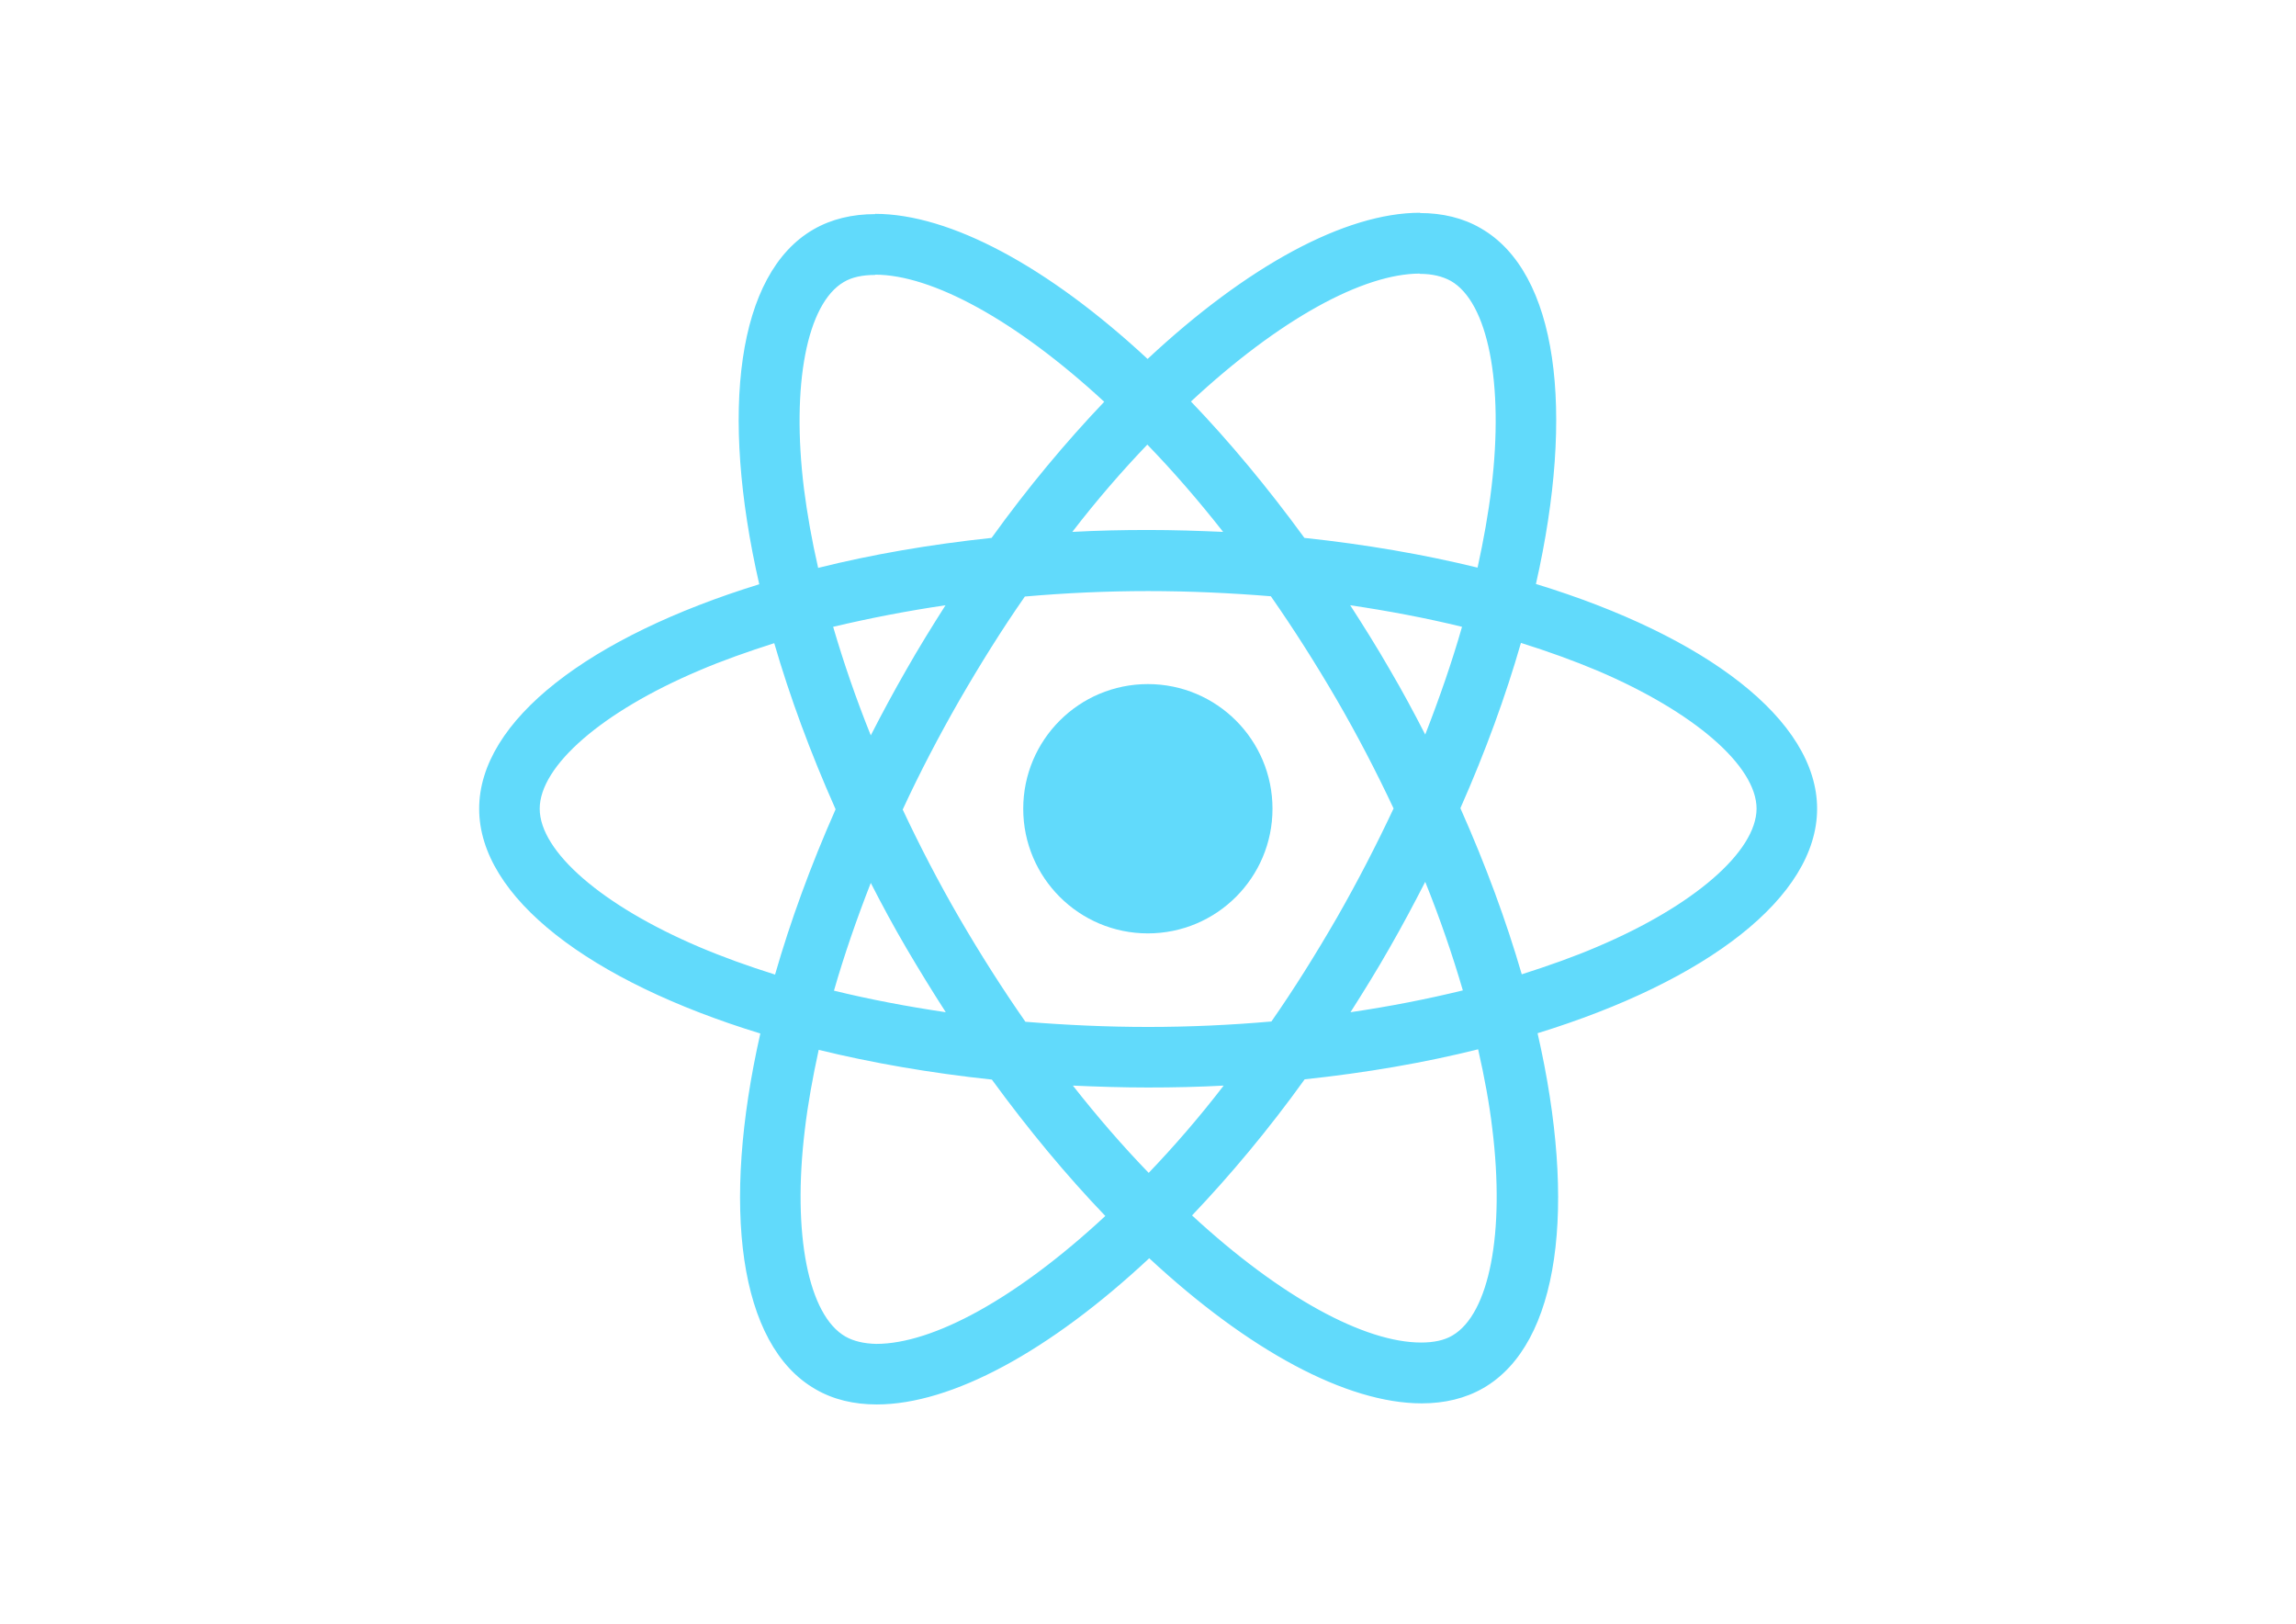
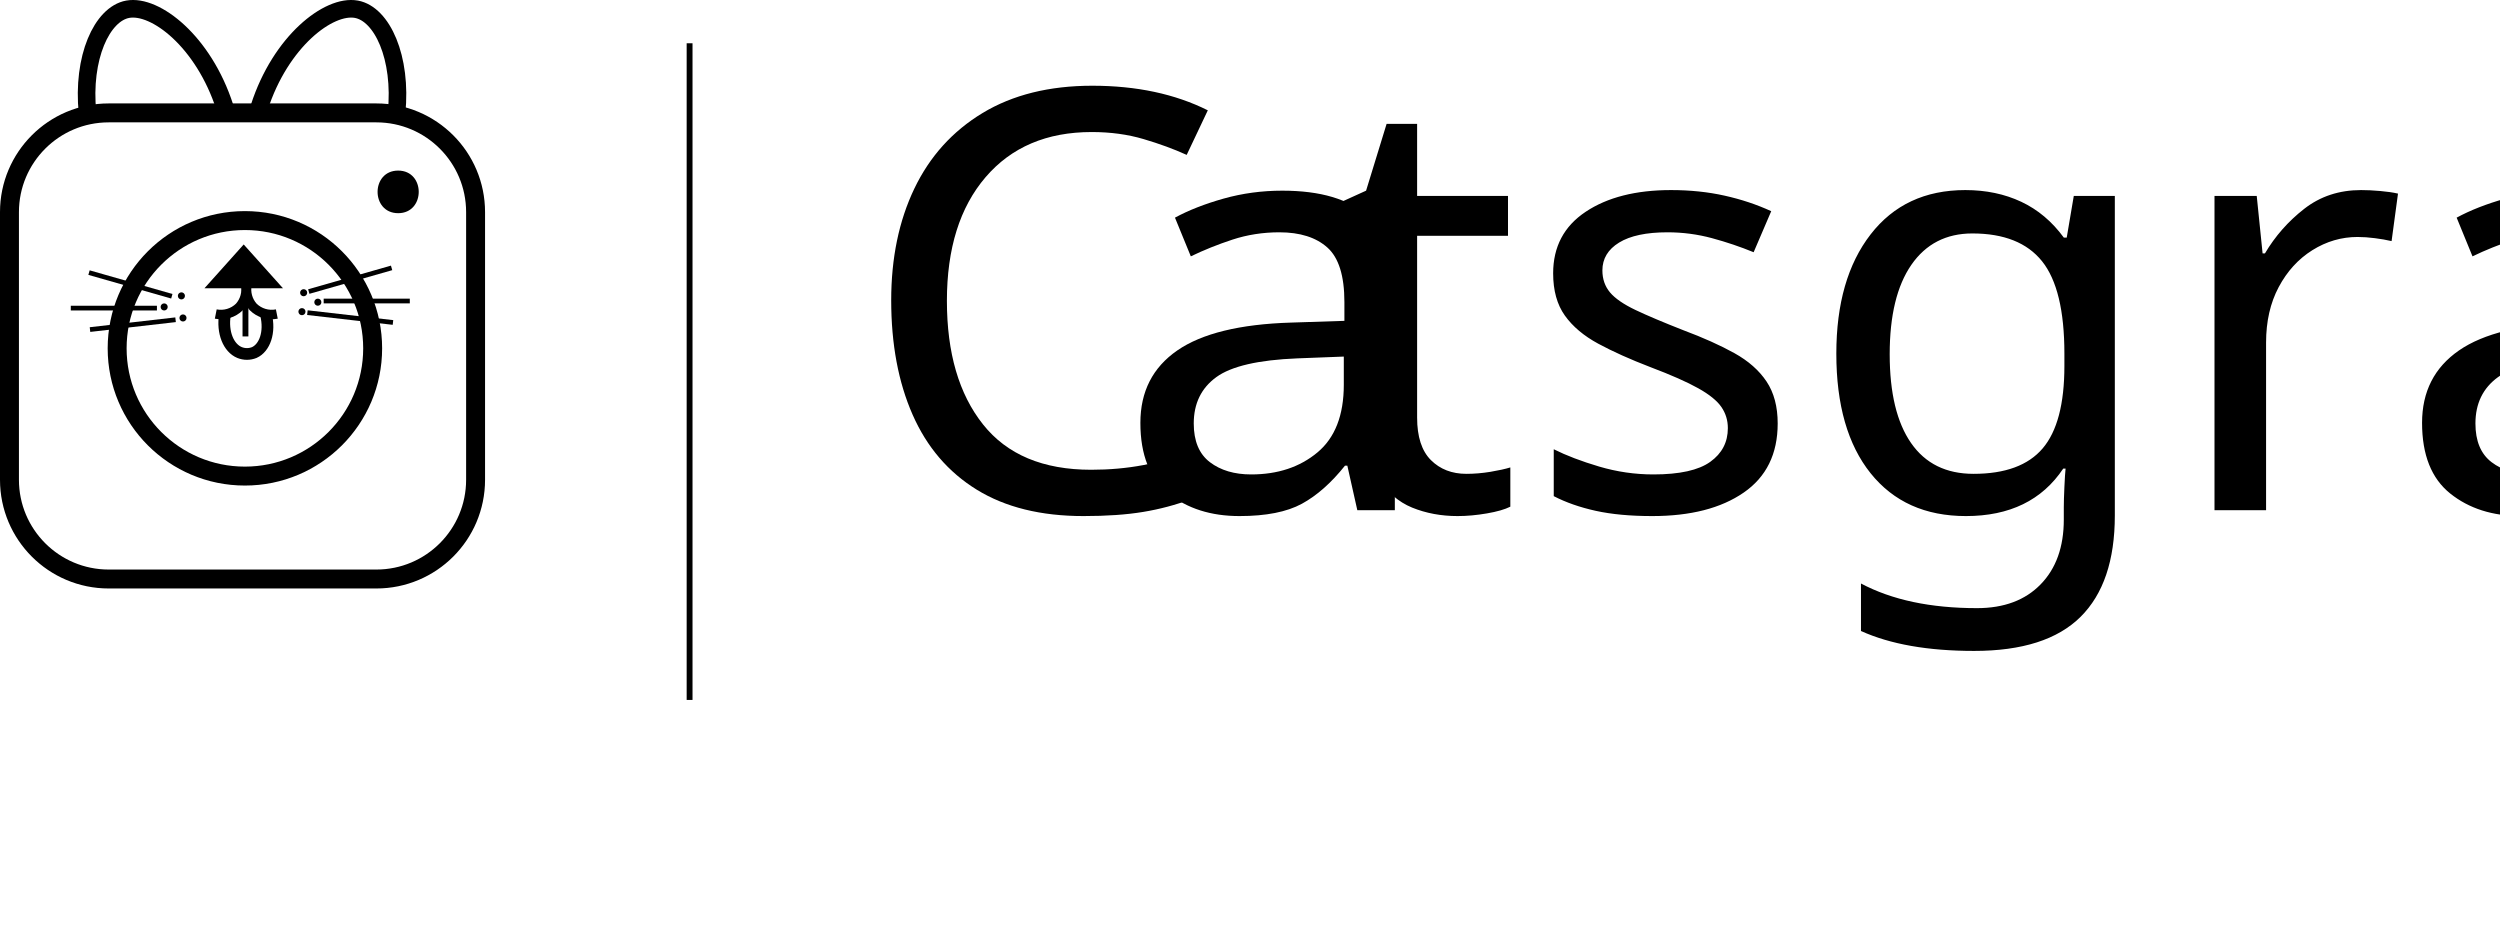
- <svg xmlns="http://www.w3.org/2000/svg" viewBox="0 0 841.9 595.3">
-   <g fill="#61DAFB">
-     <path d="M666.3 296.5c0-32.5-40.7-63.3-103.1-82.4 14.4-63.6 8-114.2-20.2-130.4-6.5-3.8-14.1-5.6-22.4-5.6v22.3c4.6 0 8.3.9 11.4 2.6 13.6 7.8 19.5 37.5 14.9 75.7-1.1 9.4-2.9 19.3-5.1 29.4-19.6-4.8-41-8.5-63.5-10.9-13.5-18.5-27.5-35.3-41.6-50 32.6-30.3 63.2-46.9 84-46.9V78c-27.5 0-63.5 19.6-99.9 53.6-36.4-33.8-72.4-53.2-99.9-53.2v22.3c20.7 0 51.4 16.5 84 46.6-14 14.7-28 31.4-41.3 49.9-22.6 2.4-44 6.1-63.6 11-2.3-10-4-19.7-5.2-29-4.7-38.2 1.1-67.9 14.6-75.8 3-1.8 6.9-2.6 11.5-2.6V78.5c-8.4 0-16 1.8-22.6 5.6-28.1 16.2-34.4 66.7-19.9 130.1-62.2 19.2-102.7 49.9-102.7 82.3 0 32.5 40.7 63.3 103.1 82.4-14.4 63.6-8 114.2 20.2 130.4 6.5 3.8 14.1 5.6 22.5 5.6 27.5 0 63.5-19.6 99.9-53.6 36.4 33.8 72.4 53.2 99.9 53.2 8.4 0 16-1.8 22.6-5.6 28.1-16.2 34.4-66.7 19.9-130.1 62-19.1 102.5-49.9 102.5-82.3zm-130.2-66.7c-3.7 12.9-8.3 26.2-13.5 39.5-4.1-8-8.4-16-13.1-24-4.6-8-9.5-15.8-14.4-23.4 14.2 2.1 27.9 4.7 41 7.9zm-45.8 106.5c-7.8 13.5-15.8 26.3-24.1 38.2-14.9 1.3-30 2-45.2 2-15.1 0-30.2-.7-45-1.9-8.3-11.9-16.4-24.6-24.2-38-7.6-13.1-14.5-26.4-20.8-39.8 6.2-13.4 13.2-26.8 20.7-39.9 7.8-13.5 15.8-26.3 24.1-38.2 14.9-1.3 30-2 45.2-2 15.1 0 30.2.7 45 1.9 8.3 11.9 16.4 24.6 24.2 38 7.6 13.1 14.5 26.4 20.8 39.8-6.3 13.4-13.2 26.8-20.7 39.9zm32.3-13c5.4 13.4 10 26.8 13.8 39.8-13.1 3.2-26.9 5.9-41.2 8 4.9-7.7 9.8-15.6 14.4-23.7 4.6-8 8.9-16.1 13-24.1zM421.2 430c-9.3-9.6-18.6-20.3-27.8-32 9 .4 18.2.7 27.5.7 9.4 0 18.7-.2 27.8-.7-9 11.7-18.3 22.4-27.5 32zm-74.4-58.9c-14.2-2.1-27.9-4.7-41-7.9 3.7-12.9 8.3-26.2 13.5-39.5 4.1 8 8.4 16 13.1 24 4.7 8 9.5 15.8 14.4 23.4zM420.7 163c9.3 9.6 18.6 20.3 27.8 32-9-.4-18.2-.7-27.5-.7-9.4 0-18.7.2-27.8.7 9-11.7 18.3-22.4 27.5-32zm-74 58.9c-4.9 7.7-9.8 15.6-14.4 23.7-4.6 8-8.9 16-13 24-5.4-13.4-10-26.8-13.8-39.8 13.1-3.1 26.9-5.8 41.2-7.9zm-90.5 125.2c-35.4-15.1-58.3-34.9-58.3-50.6 0-15.7 22.9-35.6 58.3-50.6 8.6-3.7 18-7 27.7-10.1 5.7 19.6 13.2 40 22.5 60.9-9.2 20.8-16.6 41.1-22.2 60.6-9.9-3.1-19.3-6.5-28-10.2zM310 490c-13.6-7.8-19.5-37.5-14.9-75.7 1.1-9.4 2.9-19.3 5.1-29.4 19.6 4.8 41 8.5 63.5 10.9 13.5 18.5 27.5 35.3 41.6 50-32.6 30.3-63.2 46.9-84 46.9-4.5-.1-8.3-1-11.3-2.7zm237.2-76.2c4.7 38.2-1.1 67.9-14.6 75.8-3 1.8-6.9 2.6-11.5 2.6-20.7 0-51.4-16.5-84-46.6 14-14.7 28-31.4 41.3-49.9 22.6-2.4 44-6.1 63.6-11 2.3 10.1 4.1 19.8 5.2 29.1zm38.5-66.7c-8.6 3.7-18 7-27.7 10.1-5.7-19.6-13.2-40-22.5-60.9 9.2-20.8 16.6-41.1 22.2-60.6 9.9 3.1 19.3 6.5 28.1 10.2 35.4 15.1 58.3 34.9 58.3 50.6-.1 15.7-23 35.6-58.4 50.6zM320.8 78.4z" />
-     <circle cx="420.9" cy="296.5" r="45.7" />
-     <path d="M520.5 78.1z" />
+ <svg xmlns="http://www.w3.org/2000/svg" viewBox="0 0 852.79 318.44">
+   <defs>
+     <style>.cls-1{font-size:200px;font-family:Billabong, Billabong;}.cls-2{letter-spacing:-0.02em;}.cls-10,.cls-3,.cls-4,.cls-5,.cls-6,.cls-7,.cls-8,.cls-9{fill:none;stroke:#000;stroke-miterlimit:10;}.cls-3{stroke-width:2px;}.cls-4{stroke-width:6.46px;}.cls-5{stroke-width:6px;}.cls-6{stroke-width:2.59px;}.cls-7{stroke-width:3.23px;}.cls-8{stroke-width:1.61px;}.cls-9{stroke-width:4px;}</style>
+   </defs>
+   <g id="Camada_2" data-name="Camada 2">
+     <g id="Camada_1-2" data-name="Camada 1">
+       <text class="cls-1" transform="translate(291.8 174.04)">C<tspan class="cls-2" x="88" y="0">a</tspan>
+         <tspan x="155.6" y="0">tsgram</tspan>
+       </text>
+       <line class="cls-3" x1="235.23" y1="14.76" x2="235.23" y2="238.76" />
+       <rect class="cls-4" x="3.23" y="38.51" width="159" height="159" rx="33.85" ry="33.85" />
+       <circle class="cls-4" cx="83.54" cy="118.82" r="43.58" />
+       <path d="M135.82,72.72c9.35,0,9.36-14.53,0-14.53s-9.36,14.53,0,14.53Z" />
+       <path class="cls-5" d="M29.86,38.51C27.94,19.64,34.79,4.75,43.58,3.15,53,1.44,69.42,14.1,76.68,36.58" />
+       <path class="cls-5" d="M135.27,38.51c1.92-18.87-4.93-33.76-13.72-35.36C112.14,1.44,95.72,14.1,88.46,36.58" />
+       <polygon points="83.13 85.33 93.62 97.03 72.65 97.03 83.13 85.33" />
+       <polygon class="cls-6" points="83.13 85.33 72.65 97.03 93.62 97.03 83.13 85.33" />
+       <path d="M61.88,102.14a1.21,1.21,0,0,0,0-2.42,1.21,1.21,0,0,0,0,2.42Z" />
+       <path d="M62.42,109.67a1.21,1.21,0,0,0,0-2.42,1.21,1.21,0,0,0,0,2.42Z" />
+       <path d="M56,105.91a1.21,1.21,0,0,0,0-2.42,1.21,1.21,0,0,0,0,2.42Z" />
+       <path d="M103.58,101.06a1.21,1.21,0,0,0,0-2.42,1.21,1.21,0,0,0,0,2.42Z" />
+       <path d="M103,107.52a1.21,1.21,0,0,0,0-2.42,1.21,1.21,0,0,0,0,2.42Z" />
+       <path d="M108.42,104.29a1.21,1.21,0,0,0,0-2.42,1.21,1.21,0,0,0,0,2.42Z" />
+       <path class="cls-7" d="M94.43,107.12a9,9,0,0,1-8.07-2.42A8.93,8.93,0,0,1,84.27,97" />
+       <path class="cls-7" d="M73.6,107.12a9,9,0,0,0,8.07-2.42A8.93,8.93,0,0,0,83.76,97" />
+       <line class="cls-8" x1="105.33" y1="99.45" x2="133.58" y2="91.38" />
+       <line class="cls-8" x1="110.41" y1="102.68" x2="139.79" y2="102.68" />
+       <line class="cls-8" x1="104.86" y1="106.65" x2="134.05" y2="110" />
+       <line class="cls-8" x1="58.61" y1="101.06" x2="30.36" y2="92.99" />
+       <line class="cls-8" x1="53.53" y1="105.1" x2="24.15" y2="105.1" />
+       <line class="cls-8" x1="59.89" y1="109.07" x2="30.7" y2="112.42" />
+       <path class="cls-9" d="M76.73,107.26c-1,6.2,1.24,11.46,5,13a6.72,6.72,0,0,0,5,0c3.53-1.57,5.51-6.87,4-13" />
+       <path class="cls-10" d="M39.73,138.26" />
+       <line class="cls-3" x1="83.73" y1="114.76" x2="83.73" y2="103.76" />
+     </g>
  </g>
</svg>
